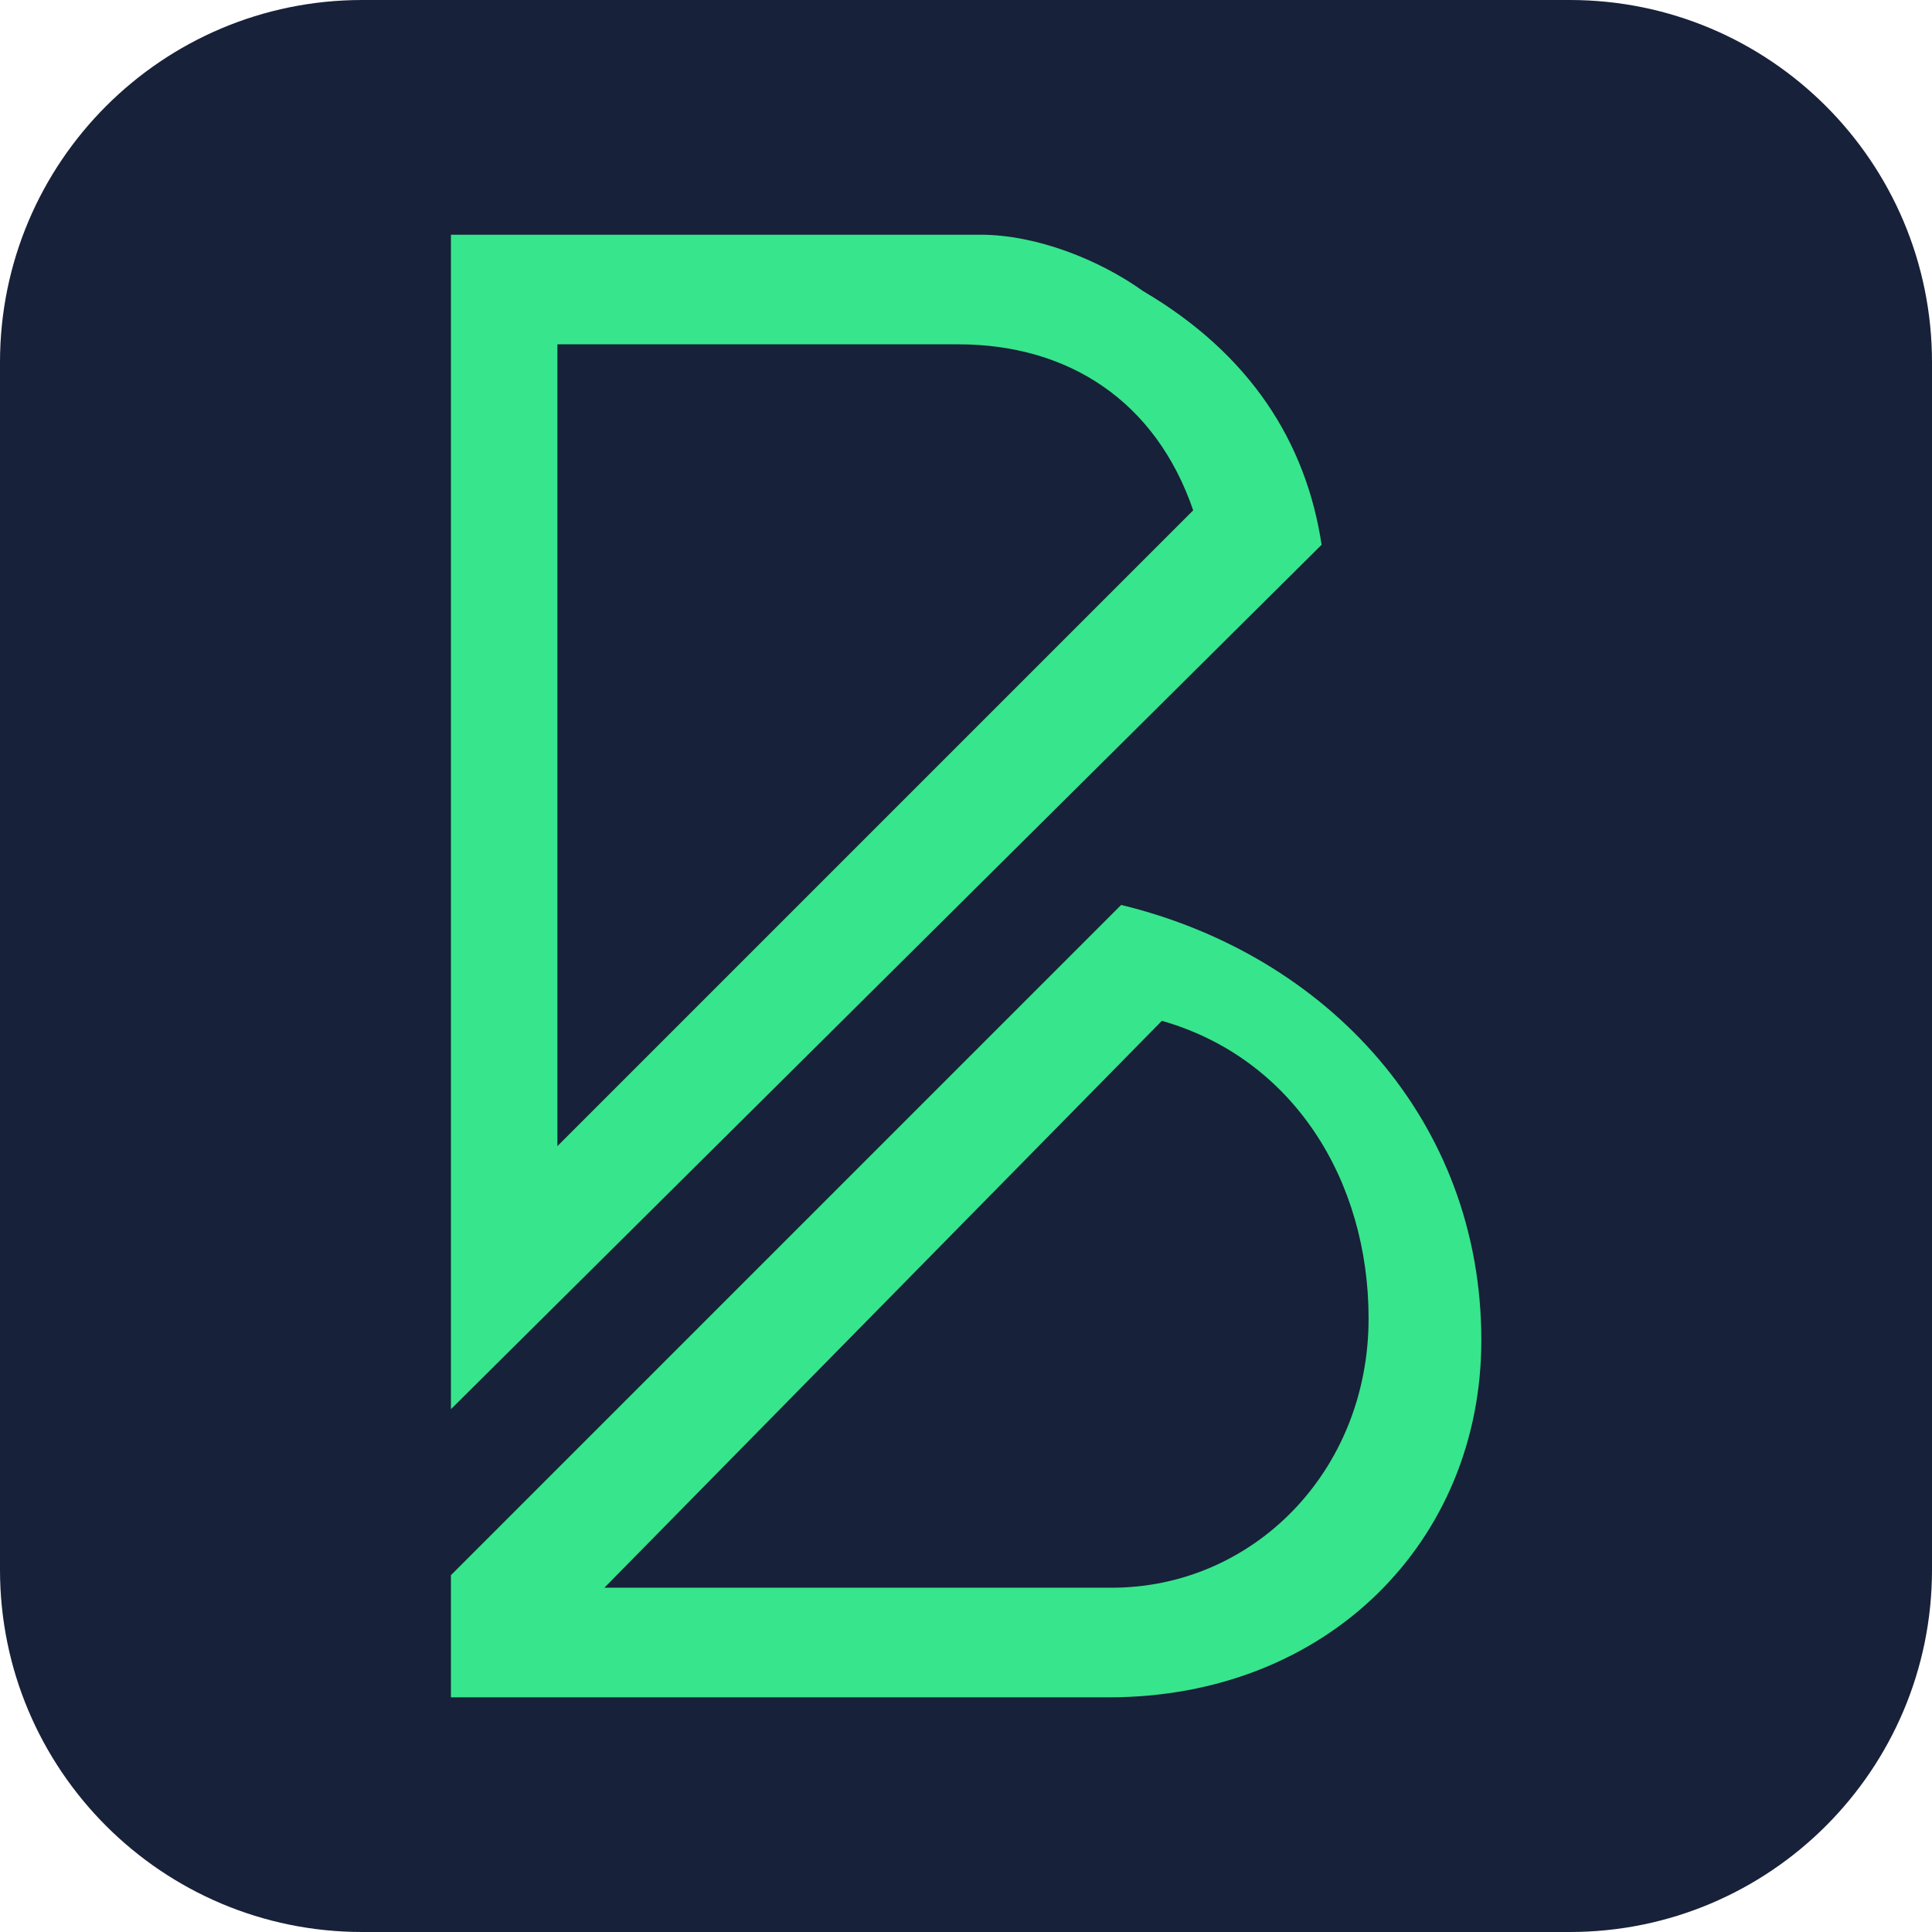
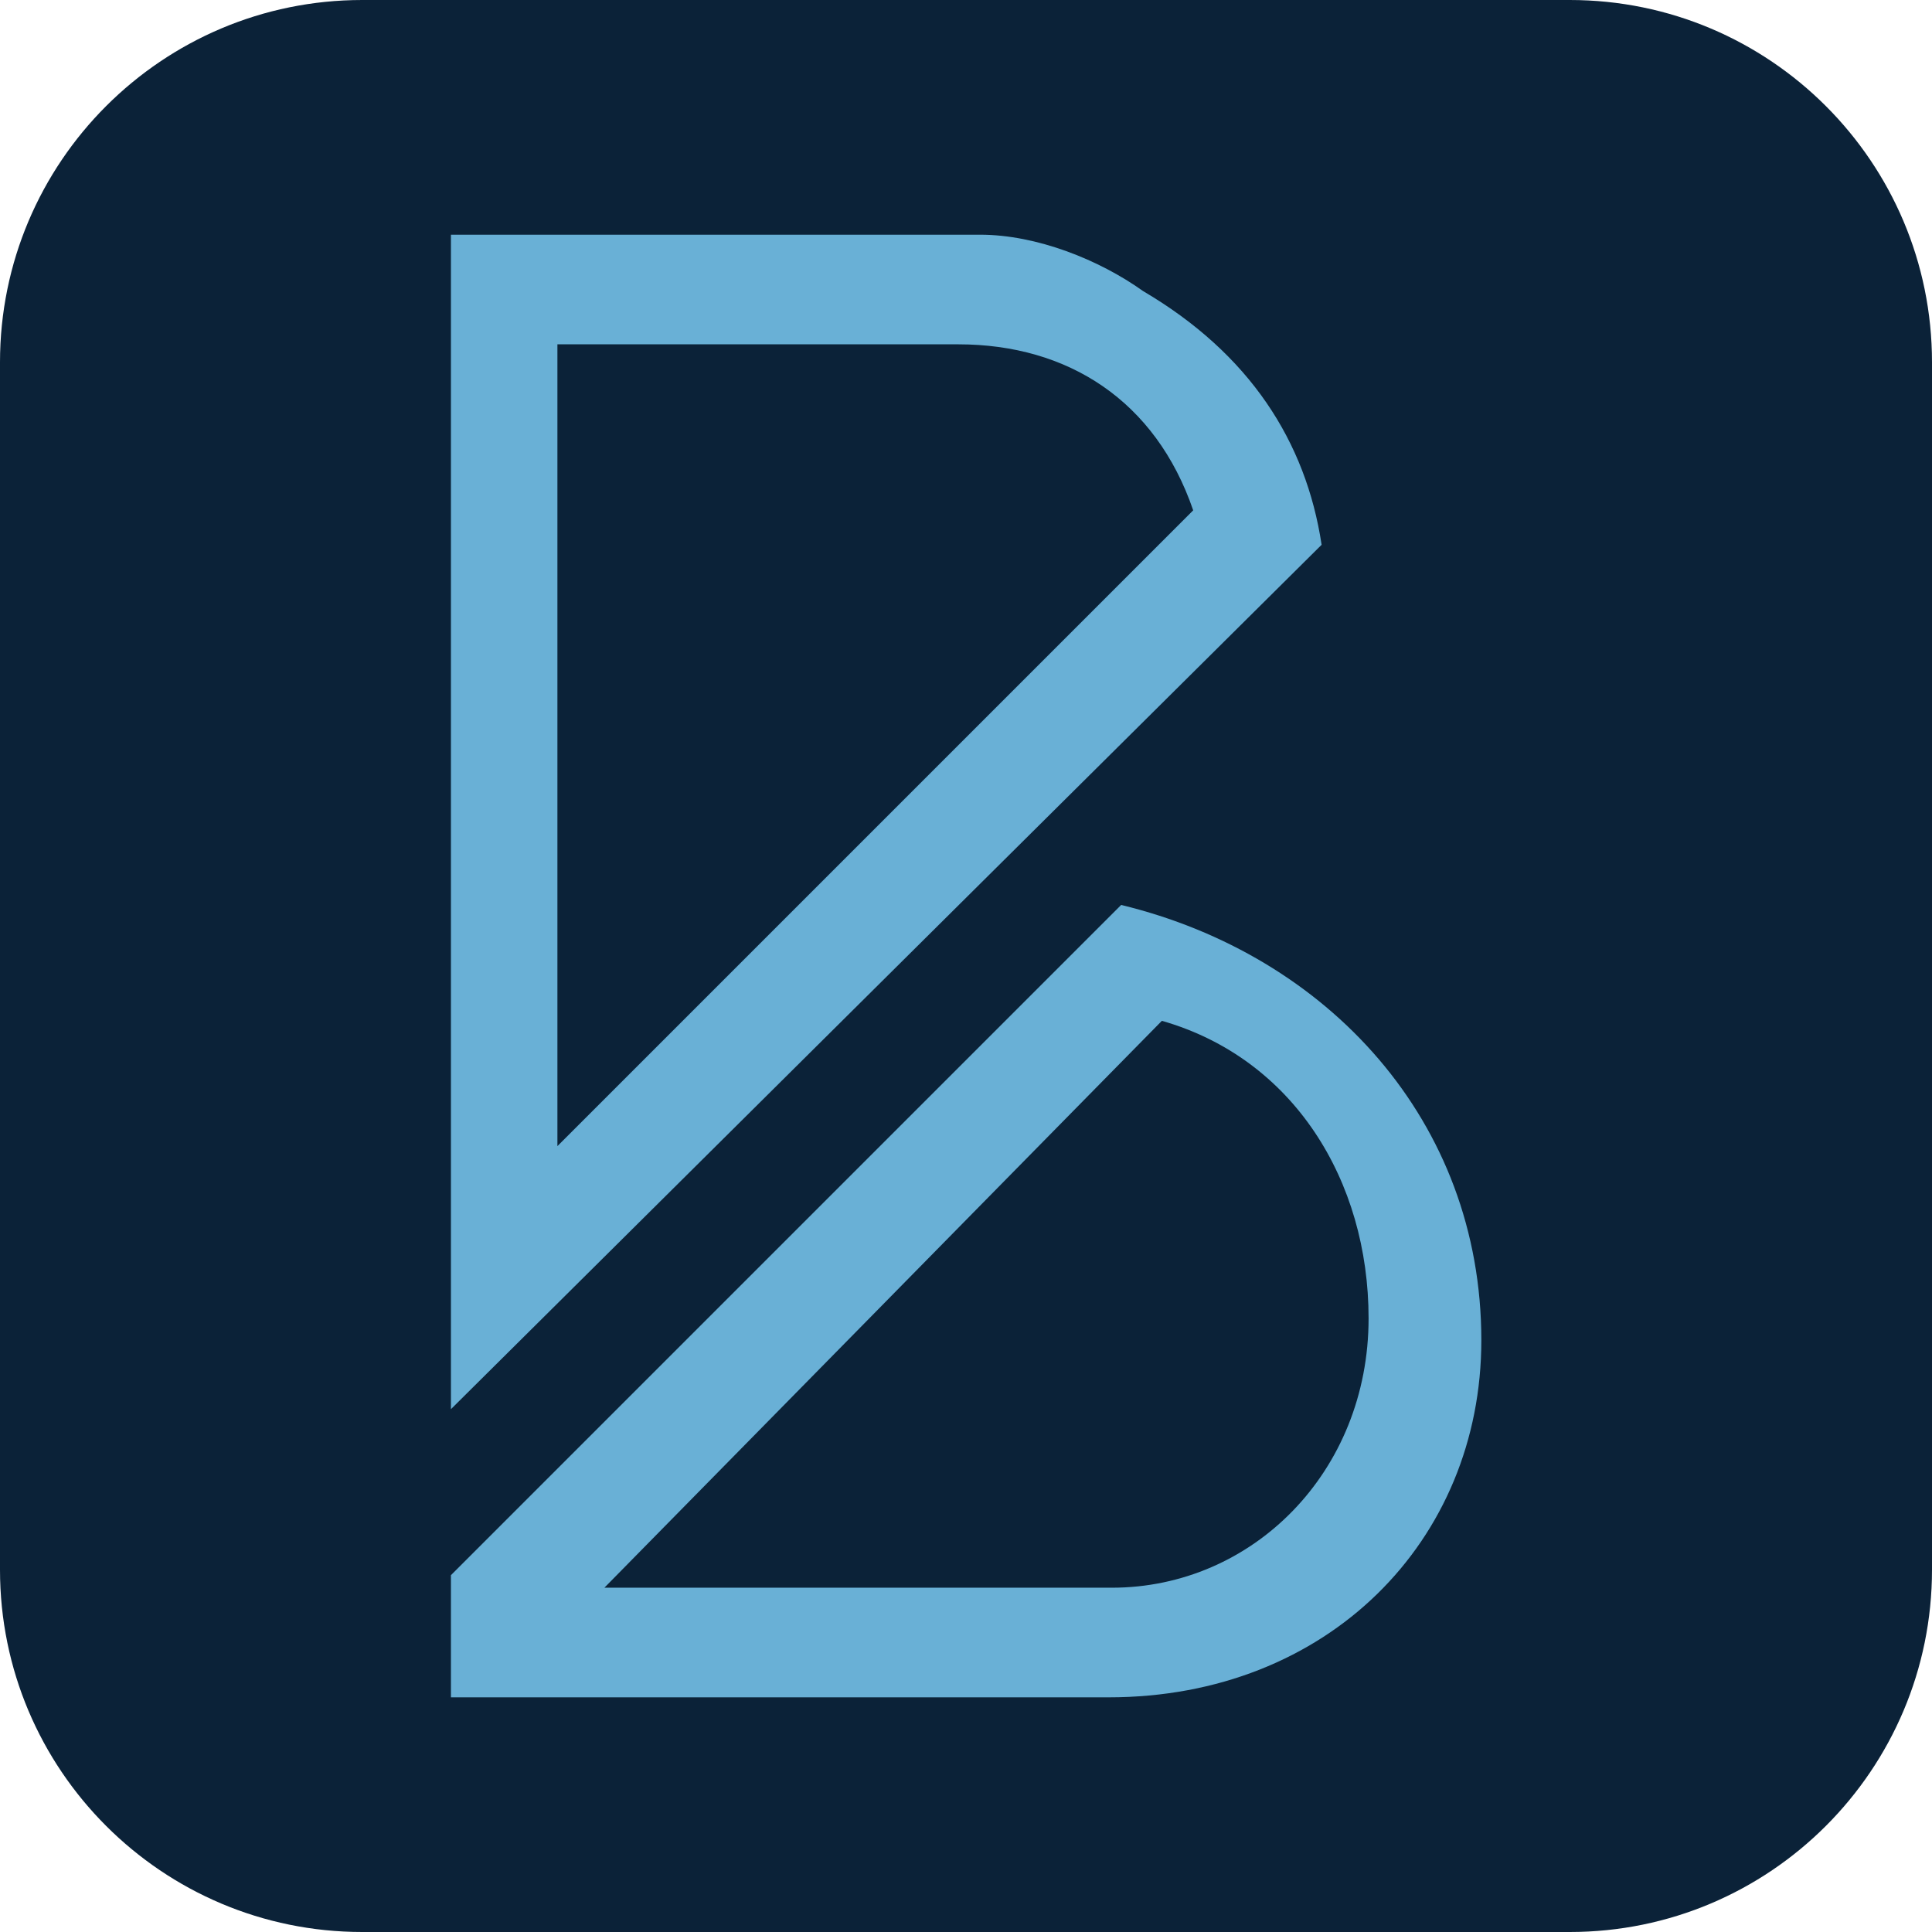
<svg xmlns="http://www.w3.org/2000/svg" viewBox="0 0 512 512" role="img" aria-label="BetSightly">
-   <rect width="512" height="512" rx="96" fill="#172139" />
+   <rect width="512" height="512" rx="96" fill="#0B2238" />
  <g transform="translate(119.5 62.2) scale(.83)">
-     <path d="M221 18 C207 8 187 0 169 0 H0 V375 L278 99 C273 66 255 38 221 18 Z M34 35 H162 C197 35 225 53 237 88 L34 291 Z" fill="#37E58C" fill-rule="evenodd" />
-     <path d="M214 214 L0 428 V467 H210 C280 467 329 417 329 353 C329 283 280 230 214 214 Z M227 251 C269 263 293 302 293 346 C293 395 256 432 211 432 H49 Z" fill="#37E58C" fill-rule="evenodd" />
+     <path d="M221 18 C207 8 187 0 169 0 H0 V375 L278 99 C273 66 255 38 221 18 Z M34 35 H162 C197 35 225 53 237 88 L34 291 Z" fill="#69B0D6" fill-rule="evenodd" />
+     <path d="M214 214 L0 428 V467 H210 C280 467 329 417 329 353 C329 283 280 230 214 214 Z M227 251 C269 263 293 302 293 346 C293 395 256 432 211 432 H49 Z" fill="#69B0D6" fill-rule="evenodd" />
  </g>
</svg>
